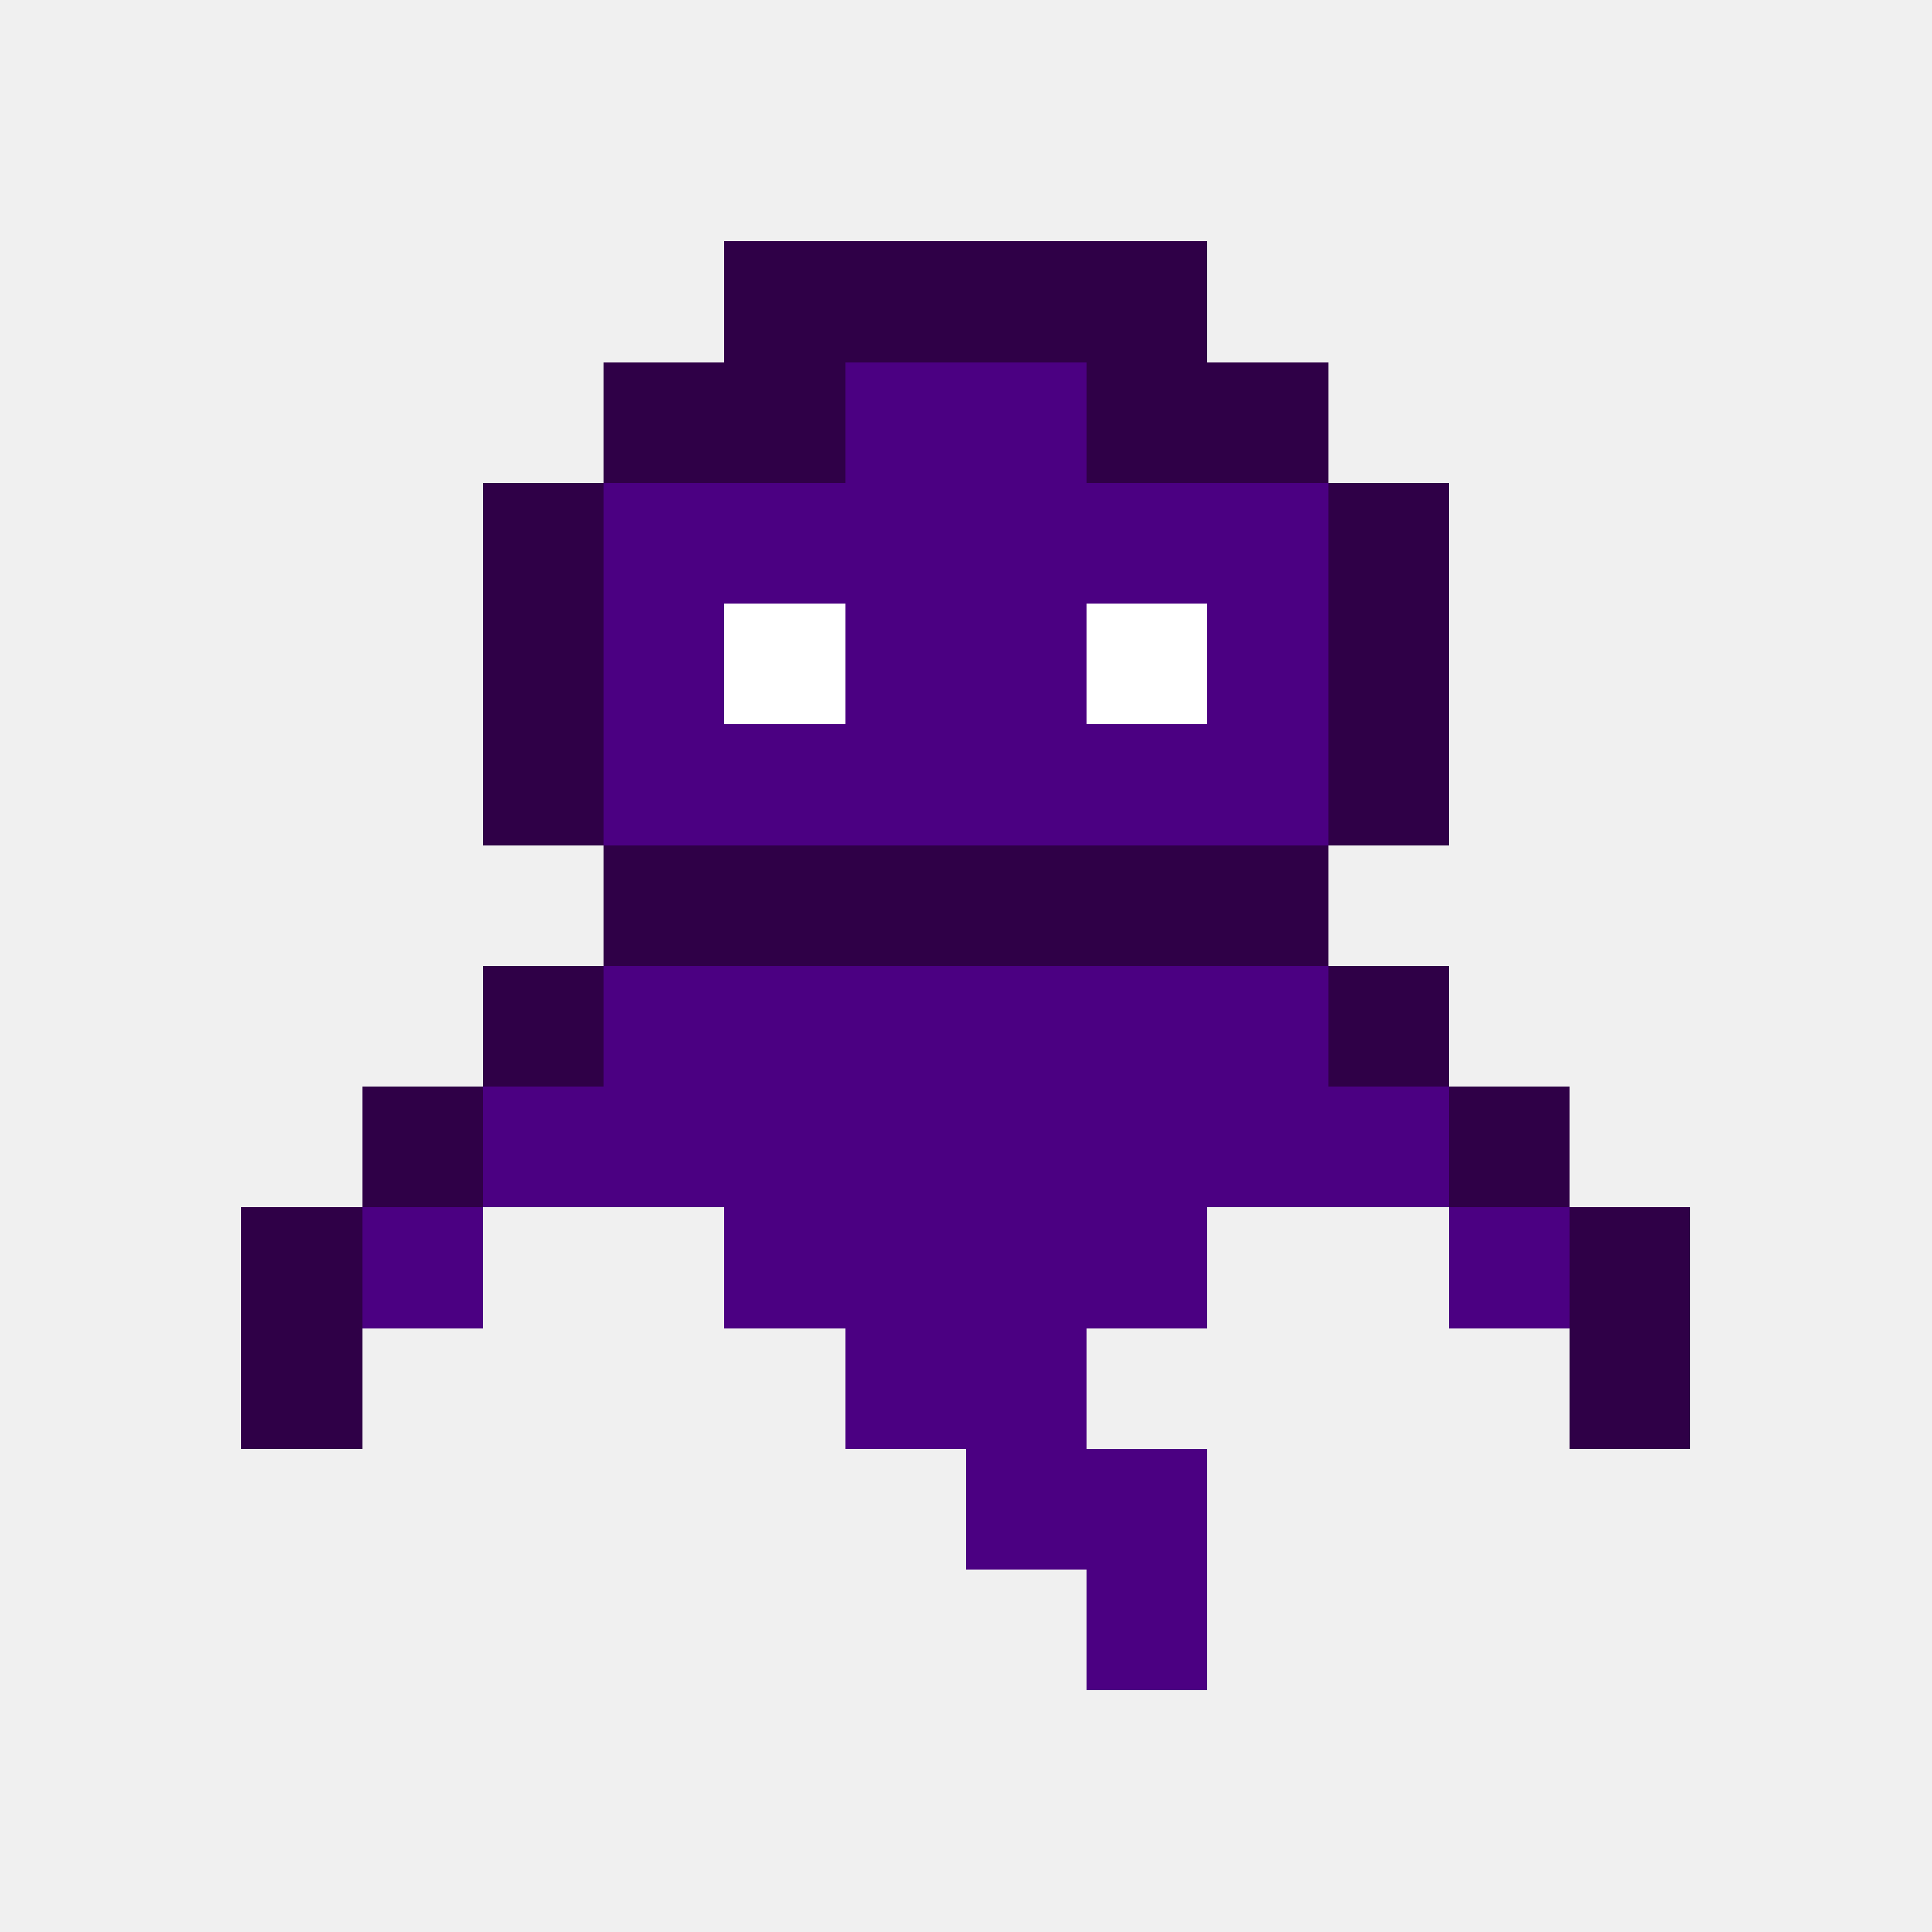
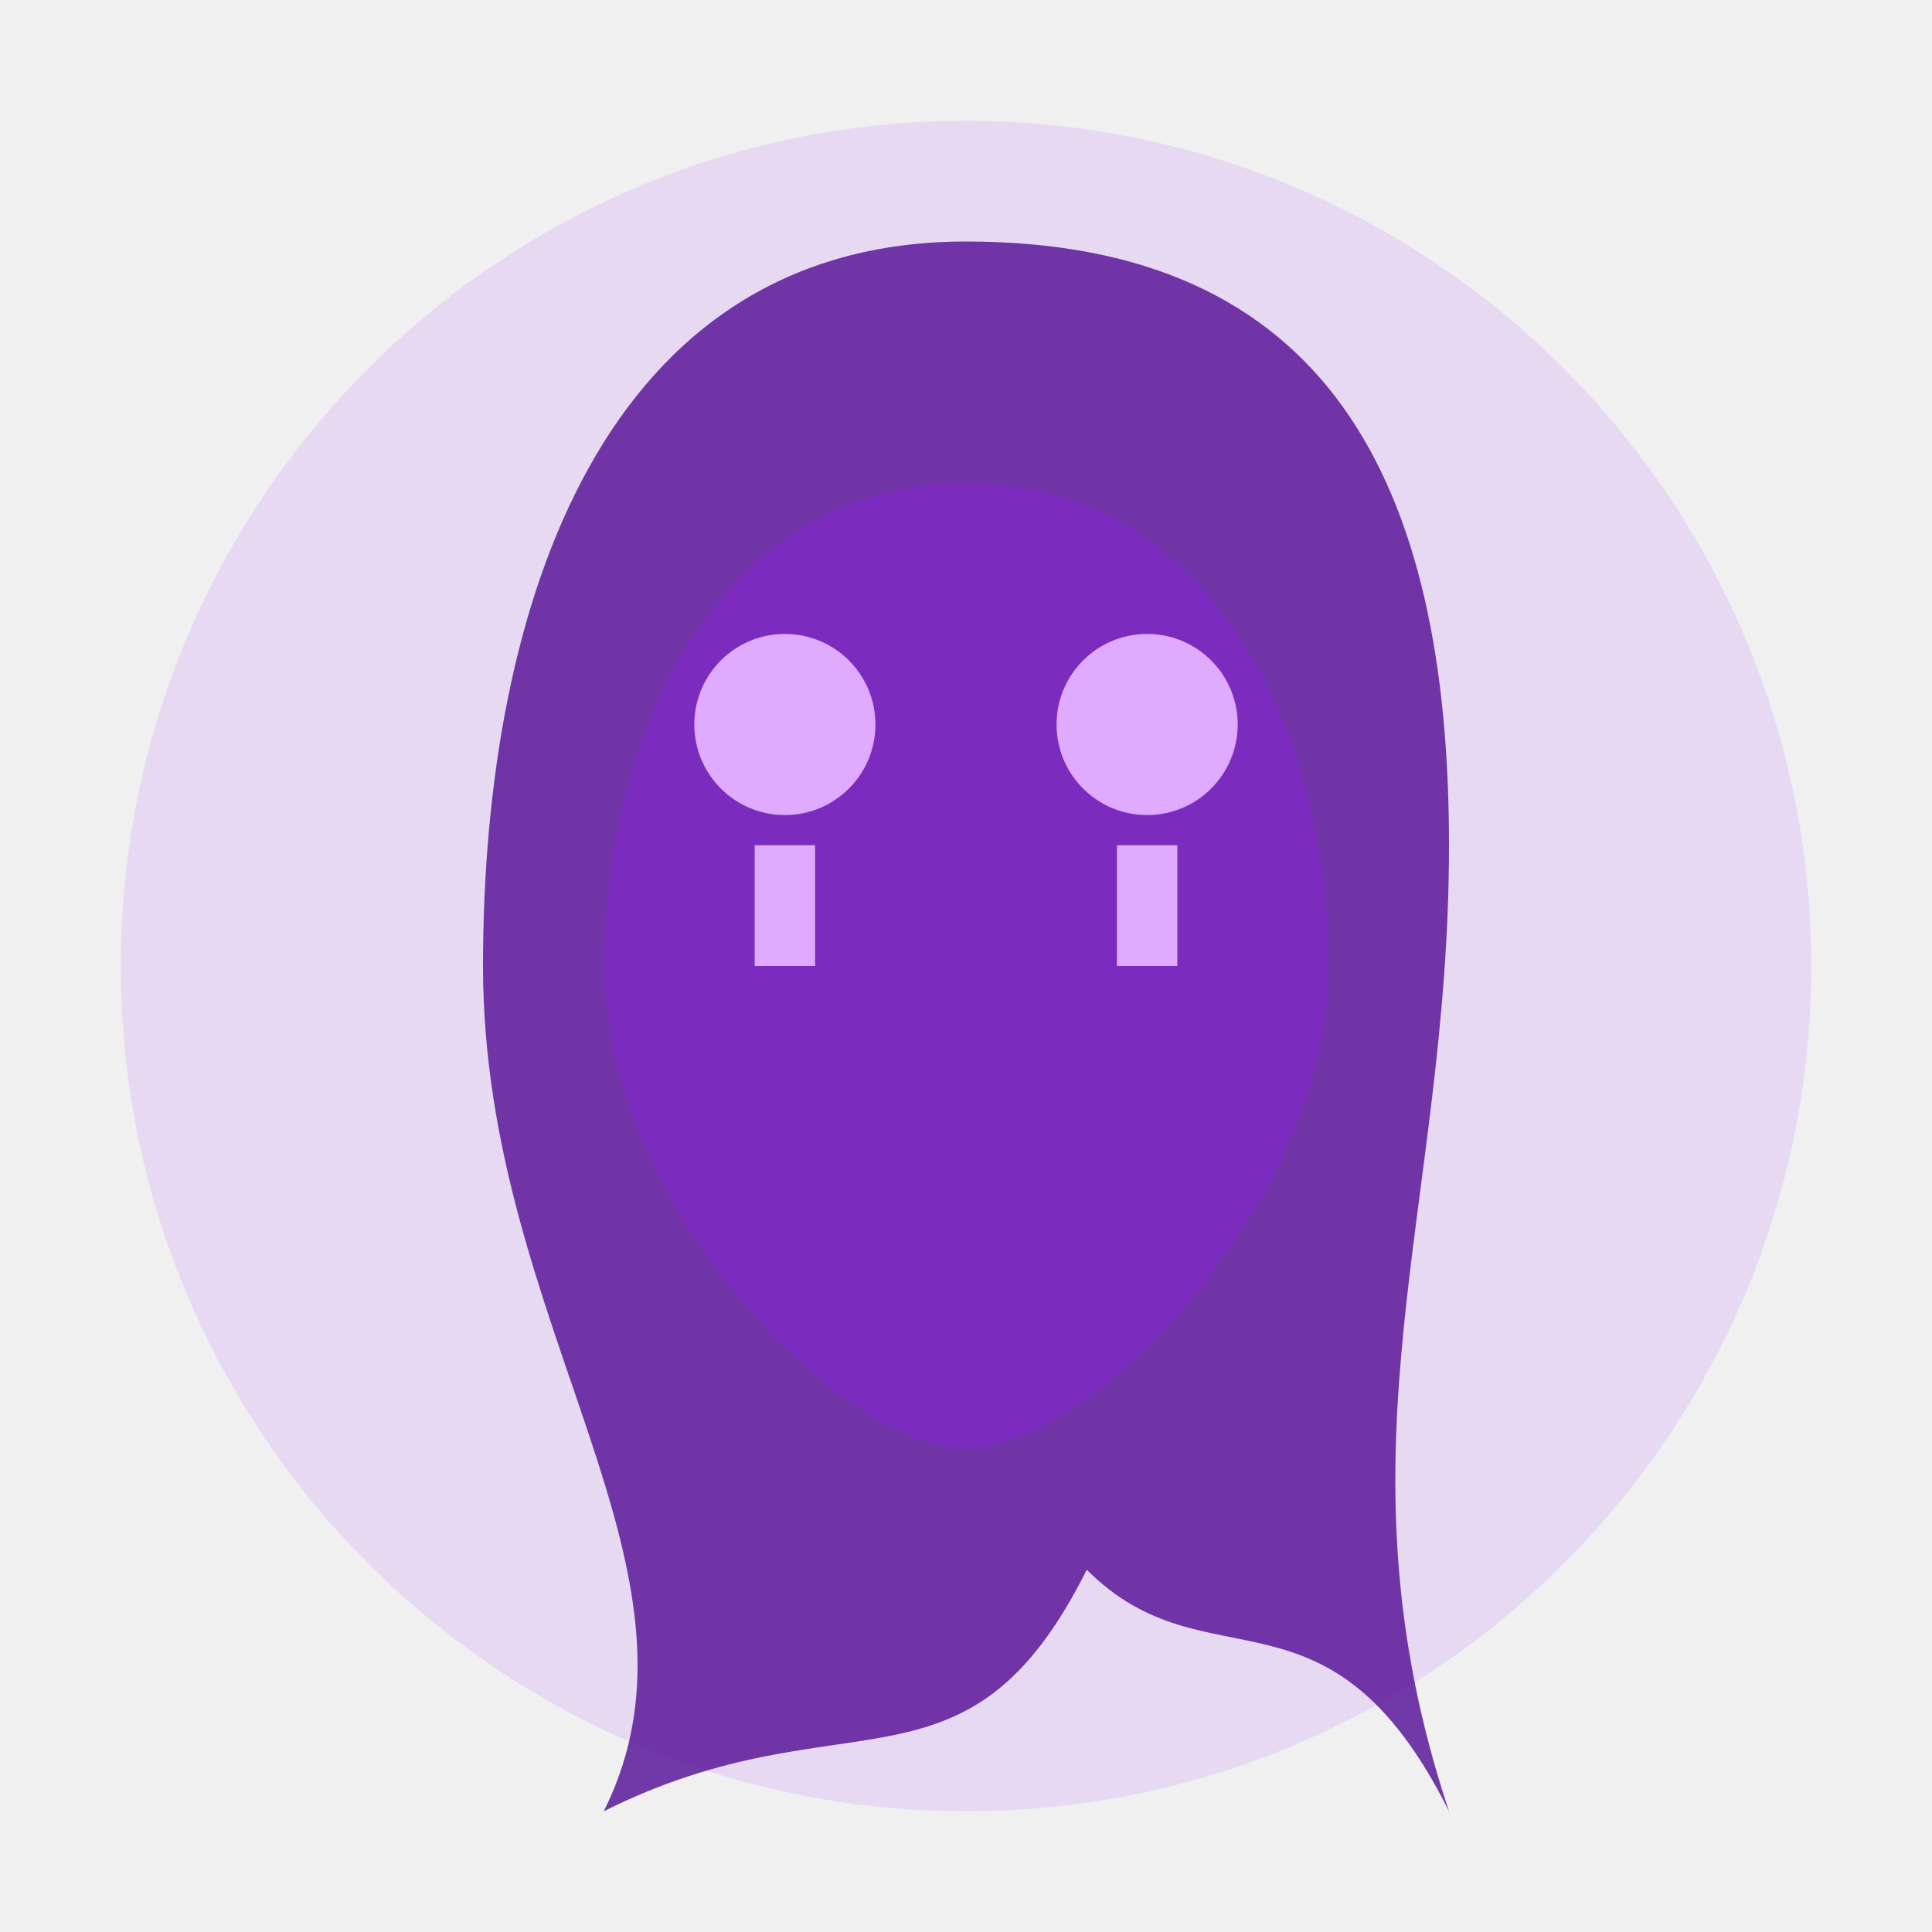
- <svg xmlns="http://www.w3.org/2000/svg" width="16" height="16" viewBox="0 0 16 16" shape-rendering="crispEdges">
-   <rect x="6" y="2" width="1" height="1" fill="#2F0047" />
-   <rect x="7" y="2" width="1" height="1" fill="#2F0047" />
-   <rect x="8" y="2" width="1" height="1" fill="#2F0047" />
-   <rect x="9" y="2" width="1" height="1" fill="#2F0047" />
-   <rect x="5" y="3" width="1" height="1" fill="#2F0047" />
-   <rect x="6" y="3" width="1" height="1" fill="#2F0047" />
-   <rect x="7" y="3" width="1" height="1" fill="#4B0082" />
-   <rect x="8" y="3" width="1" height="1" fill="#4B0082" />
-   <rect x="9" y="3" width="1" height="1" fill="#2F0047" />
-   <rect x="10" y="3" width="1" height="1" fill="#2F0047" />
-   <rect x="4" y="4" width="1" height="1" fill="#2F0047" />
-   <rect x="5" y="4" width="1" height="1" fill="#4B0082" />
-   <rect x="6" y="4" width="1" height="1" fill="#4B0082" />
-   <rect x="7" y="4" width="1" height="1" fill="#4B0082" />
-   <rect x="8" y="4" width="1" height="1" fill="#4B0082" />
-   <rect x="9" y="4" width="1" height="1" fill="#4B0082" />
-   <rect x="10" y="4" width="1" height="1" fill="#4B0082" />
-   <rect x="11" y="4" width="1" height="1" fill="#2F0047" />
-   <rect x="4" y="5" width="1" height="1" fill="#2F0047" />
-   <rect x="5" y="5" width="1" height="1" fill="#4B0082" />
-   <rect x="6" y="5" width="1" height="1" fill="#FFFFFF" />
-   <rect x="7" y="5" width="1" height="1" fill="#4B0082" />
-   <rect x="8" y="5" width="1" height="1" fill="#4B0082" />
-   <rect x="9" y="5" width="1" height="1" fill="#FFFFFF" />
-   <rect x="10" y="5" width="1" height="1" fill="#4B0082" />
-   <rect x="11" y="5" width="1" height="1" fill="#2F0047" />
-   <rect x="4" y="6" width="1" height="1" fill="#2F0047" />
-   <rect x="5" y="6" width="1" height="1" fill="#4B0082" />
-   <rect x="6" y="6" width="1" height="1" fill="#4B0082" />
-   <rect x="7" y="6" width="1" height="1" fill="#4B0082" />
-   <rect x="8" y="6" width="1" height="1" fill="#4B0082" />
-   <rect x="9" y="6" width="1" height="1" fill="#4B0082" />
-   <rect x="10" y="6" width="1" height="1" fill="#4B0082" />
-   <rect x="11" y="6" width="1" height="1" fill="#2F0047" />
-   <rect x="5" y="7" width="1" height="1" fill="#2F0047" />
-   <rect x="6" y="7" width="1" height="1" fill="#2F0047" />
-   <rect x="7" y="7" width="1" height="1" fill="#2F0047" />
-   <rect x="8" y="7" width="1" height="1" fill="#2F0047" />
-   <rect x="9" y="7" width="1" height="1" fill="#2F0047" />
-   <rect x="10" y="7" width="1" height="1" fill="#2F0047" />
-   <rect x="4" y="8" width="1" height="1" fill="#2F0047" />
-   <rect x="5" y="8" width="1" height="1" fill="#4B0082" />
-   <rect x="6" y="8" width="1" height="1" fill="#4B0082" />
-   <rect x="7" y="8" width="1" height="1" fill="#4B0082" />
-   <rect x="8" y="8" width="1" height="1" fill="#4B0082" />
-   <rect x="9" y="8" width="1" height="1" fill="#4B0082" />
-   <rect x="10" y="8" width="1" height="1" fill="#4B0082" />
-   <rect x="11" y="8" width="1" height="1" fill="#2F0047" />
-   <rect x="3" y="9" width="1" height="1" fill="#2F0047" />
-   <rect x="4" y="9" width="1" height="1" fill="#4B0082" />
-   <rect x="5" y="9" width="1" height="1" fill="#4B0082" />
-   <rect x="6" y="9" width="1" height="1" fill="#4B0082" />
-   <rect x="7" y="9" width="1" height="1" fill="#4B0082" />
-   <rect x="8" y="9" width="1" height="1" fill="#4B0082" />
-   <rect x="9" y="9" width="1" height="1" fill="#4B0082" />
-   <rect x="10" y="9" width="1" height="1" fill="#4B0082" />
-   <rect x="11" y="9" width="1" height="1" fill="#4B0082" />
-   <rect x="12" y="9" width="1" height="1" fill="#2F0047" />
-   <rect x="2" y="10" width="1" height="1" fill="#2F0047" />
-   <rect x="3" y="10" width="1" height="1" fill="#4B0082" />
-   <rect x="6" y="10" width="1" height="1" fill="#4B0082" />
-   <rect x="7" y="10" width="1" height="1" fill="#4B0082" />
-   <rect x="8" y="10" width="1" height="1" fill="#4B0082" />
-   <rect x="9" y="10" width="1" height="1" fill="#4B0082" />
-   <rect x="12" y="10" width="1" height="1" fill="#4B0082" />
-   <rect x="13" y="10" width="1" height="1" fill="#2F0047" />
-   <rect x="2" y="11" width="1" height="1" fill="#2F0047" />
-   <rect x="7" y="11" width="1" height="1" fill="#4B0082" />
-   <rect x="8" y="11" width="1" height="1" fill="#4B0082" />
-   <rect x="13" y="11" width="1" height="1" fill="#2F0047" />
-   <rect x="8" y="12" width="1" height="1" fill="#4B0082" />
-   <rect x="9" y="12" width="1" height="1" fill="#4B0082" />
-   <rect x="9" y="13" width="1" height="1" fill="#4B0082" />
+ <svg xmlns="http://www.w3.org/2000/svg" width="32" height="32" viewBox="0 0 32 32">
+   <g transform="translate(0, 0)">
+     <circle cx="16" cy="16" r="14" fill="#c77dff" opacity="0.2" />
+     <path d="M 16 4 C 10 4 8 10 8 16 C 8 22 12 26 10 30 C 14 28 16 30 18 26 C 20 28 22 26 24 30 C 22 24 24 20 24 14 C 24 8 22 4 16 4 Z" fill="#5a189a" opacity="0.85" />
+     <path d="M 16 8 C 12 8 10 12 10 16 C 10 20 14 24 16 24 C 18 24 22 20 22 16 C 22 12 20 8 16 8 Z" fill="#7b2cbf" />
+     <circle cx="13" cy="12" r="1.5" fill="#e0aaff" />
+     <circle cx="19" cy="12" r="1.5" fill="#e0aaff" />
+     <path d="M 13 14 L 13 16 M 19 14 L 19 16" stroke="#e0aaff" stroke-width="1" />
+   </g>
</svg>
